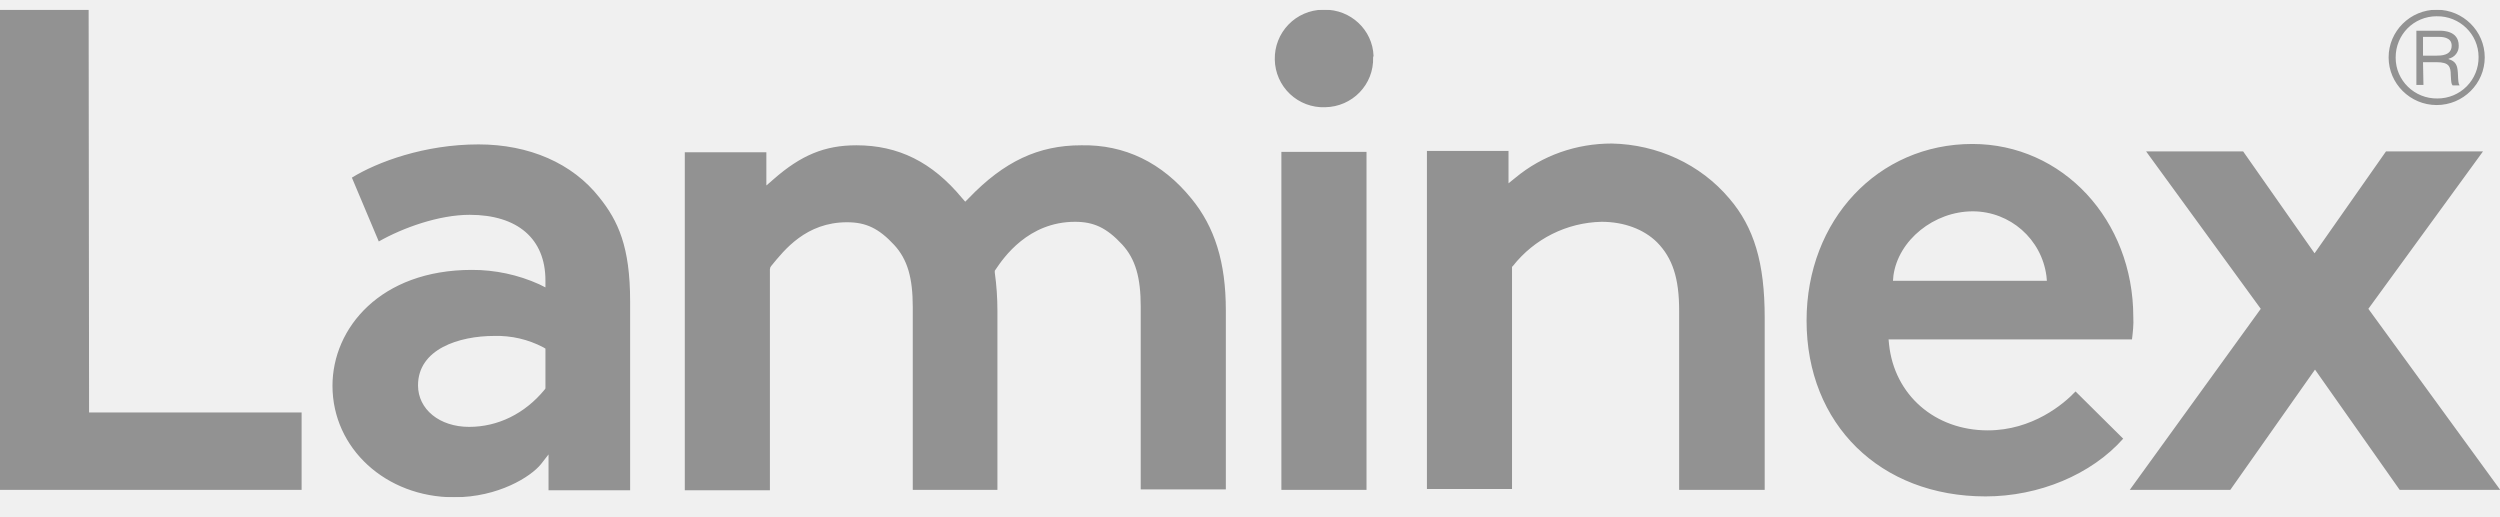
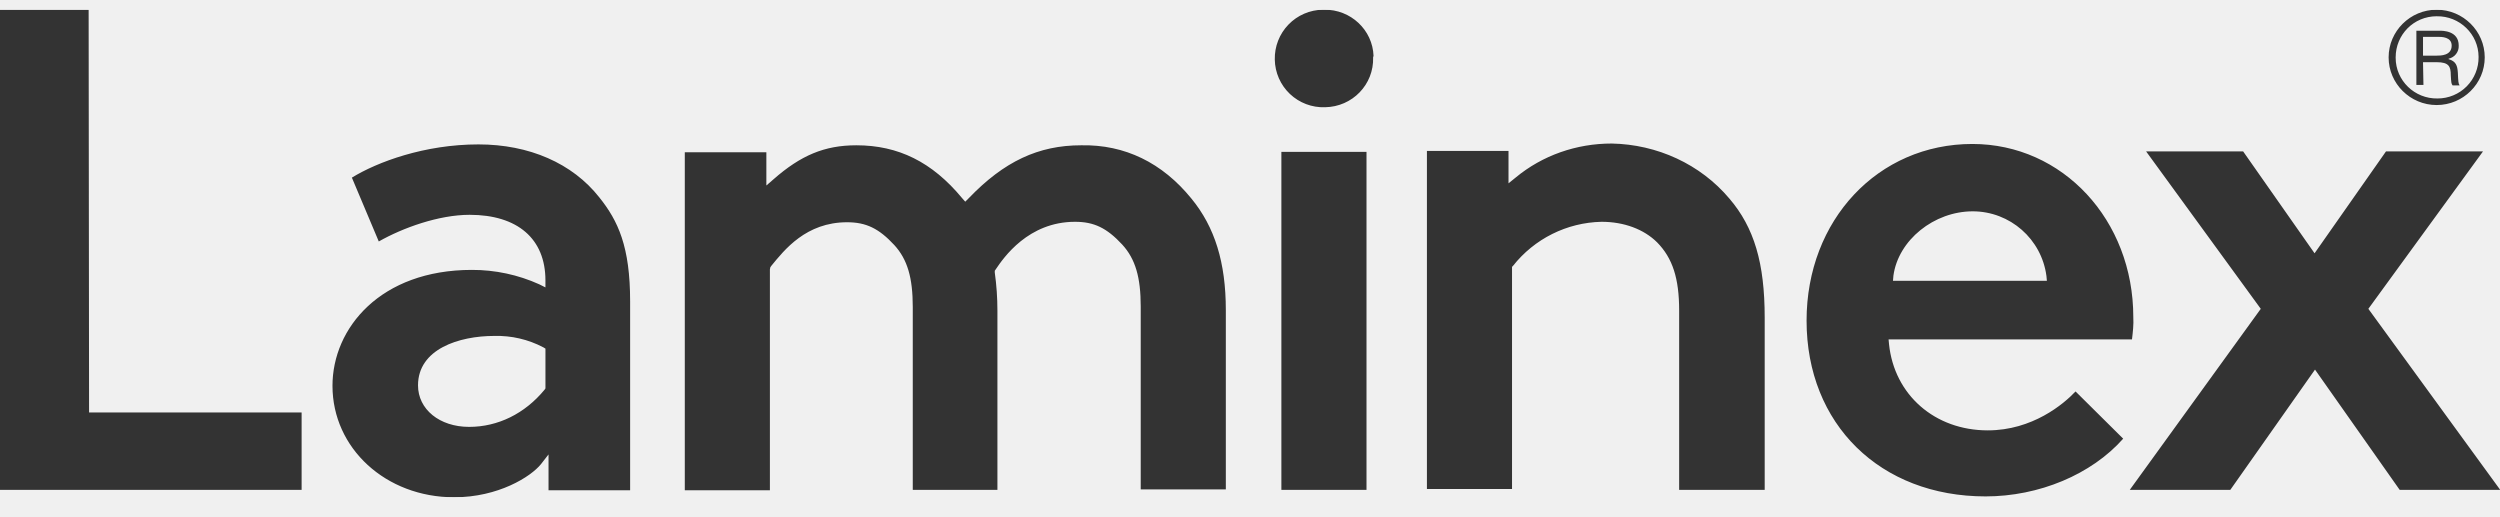
<svg xmlns="http://www.w3.org/2000/svg" xmlns:xlink="http://www.w3.org/1999/xlink" width="121" height="25" viewBox="0 0 121 25">
  <defs>
    <path id="a" d="M0 0h121.008v23.598H0z" />
  </defs>
-   <g fill="none" fill-rule="evenodd" opacity=".5" transform="translate(0 .47)">
+   <g fill="#333" fill-rule="evenodd" transform="translate(0 .47)">
    <mask id="b" fill="#fff">
      <use xlink:href="#a" />
    </mask>
    <path fill="#333" d="M66.459 2.307C66.5 3.62 65.456 4.7 64.132 4.72A2.347 2.347 0 0 1 61.7 2.413 2.358 2.358 0 0 1 64.026 0h.063c1.281-.02 2.348.974 2.391 2.244-.021.042-.021.042-.021.063zm-4.44 20.932h4.12V6.879h-4.12v16.36zM83.704 9.143c1.195 1.397 1.707 3.111 1.707 5.757v8.338h-4.14v-8.677c0-1.566-.32-2.54-1.067-3.301-.64-.635-1.601-.995-2.69-.995a5.616 5.616 0 0 0-4.289 2.138l-.043.042v10.751h-4.119V6.836h3.949v1.567l.341-.276c1.302-1.079 2.945-1.65 4.653-1.65 2.198.042 4.29.994 5.698 2.666zm37.305 14.095h-4.865l-4.098-5.82-4.098 5.82h-4.866l6.339-8.761-5.55-7.62h4.696l3.458 4.932 3.457-4.931h4.695l-5.549 7.619 6.381 8.761zM57.666 9.143c1.13 1.376 1.664 3.09 1.664 5.397v8.677h-4.119v-8.846c0-1.418-.256-2.307-.896-3.005-.747-.805-1.366-1.101-2.283-1.101-2.263 0-3.458 1.735-3.842 2.307l-.043.063v.085c.086.614.128 1.228.128 1.841v8.677h-4.097v-8.846c0-1.418-.256-2.307-.897-3.005-.747-.805-1.366-1.1-2.283-1.1-1.985 0-3.031 1.333-3.671 2.116l-.043.063-.021.106V23.26h-4.119V6.9h3.948v1.608l.341-.296c1.324-1.164 2.476-1.65 4.013-1.65 2.027 0 3.67.804 5.122 2.56l.15.17.17-.17c1.707-1.778 3.372-2.56 5.442-2.56 2.113-.043 3.927.846 5.336 2.581zm33.976 3.725c.235-1.714 1.963-3.11 3.842-3.11a3.602 3.602 0 0 1 3.564 3.131l.021.233H91.62l.022-.254zm4.567 7.492c-2.561 0-4.524-1.714-4.78-4.17l-.022-.232h11.781c.043-.36.085-.72.064-1.08 0-4.698-3.415-8.38-7.79-8.38-4.567 0-8.024 3.682-8.024 8.55 0 5.016 3.564 8.508 8.664 8.508 2.583 0 5.122-1.058 6.66-2.794l-2.306-2.286c-.576.614-2.091 1.884-4.247 1.884zm-91.898-.867h10.287v3.745H0V0h4.29l.021 19.493zM26.4 18.329l-.043.063c-.96 1.164-2.262 1.799-3.65 1.799-1.43 0-2.475-.847-2.475-2.01 0-1.757 1.985-2.392 3.692-2.392a4.82 4.82 0 0 1 2.37.55l.106.064v1.926zm-3.244-11.81c-2.604 0-4.887.847-6.125 1.608l1.302 3.09c1.152-.656 2.902-1.29 4.396-1.29 2.326 0 3.67 1.163 3.67 3.174v.339l-.298-.149a7.874 7.874 0 0 0-3.265-.698c-4.418 0-6.744 2.815-6.744 5.609 0 3.026 2.582 5.396 5.89 5.396 2.134 0 3.714-.995 4.205-1.608l.362-.466v1.736h3.949v-9.143c0-2.646-.577-3.894-1.494-5.037-1.302-1.651-3.394-2.561-5.848-2.561zm94.78-6.201c1.109-.021 2.027.868 2.027 1.968a1.982 1.982 0 0 1-1.985 2.01c-1.11.022-2.028-.867-2.028-1.967v-.022c0-1.1.875-1.99 1.985-1.99zm0 4.296c1.28 0 2.325-1.037 2.325-2.307S119.216 0 117.935 0c-1.28 0-2.326 1.038-2.326 2.307 0 1.27 1.046 2.307 2.326 2.307zm-.662-3.301h.725c.171 0 .662 0 .662.423 0 .487-.534.487-.726.487h-.661v-.91zm0 1.227h.661c.598 0 .683.212.683.635.021.339.021.402.086.487h.34c-.063-.106-.063-.17-.084-.614-.022-.339-.086-.55-.449-.656v-.021a.617.617 0 0 0 .491-.635c0-.72-.768-.72-.939-.72h-1.11v2.625h.342l-.021-1.1z" mask="url(#b)" />
  </g>
</svg>
